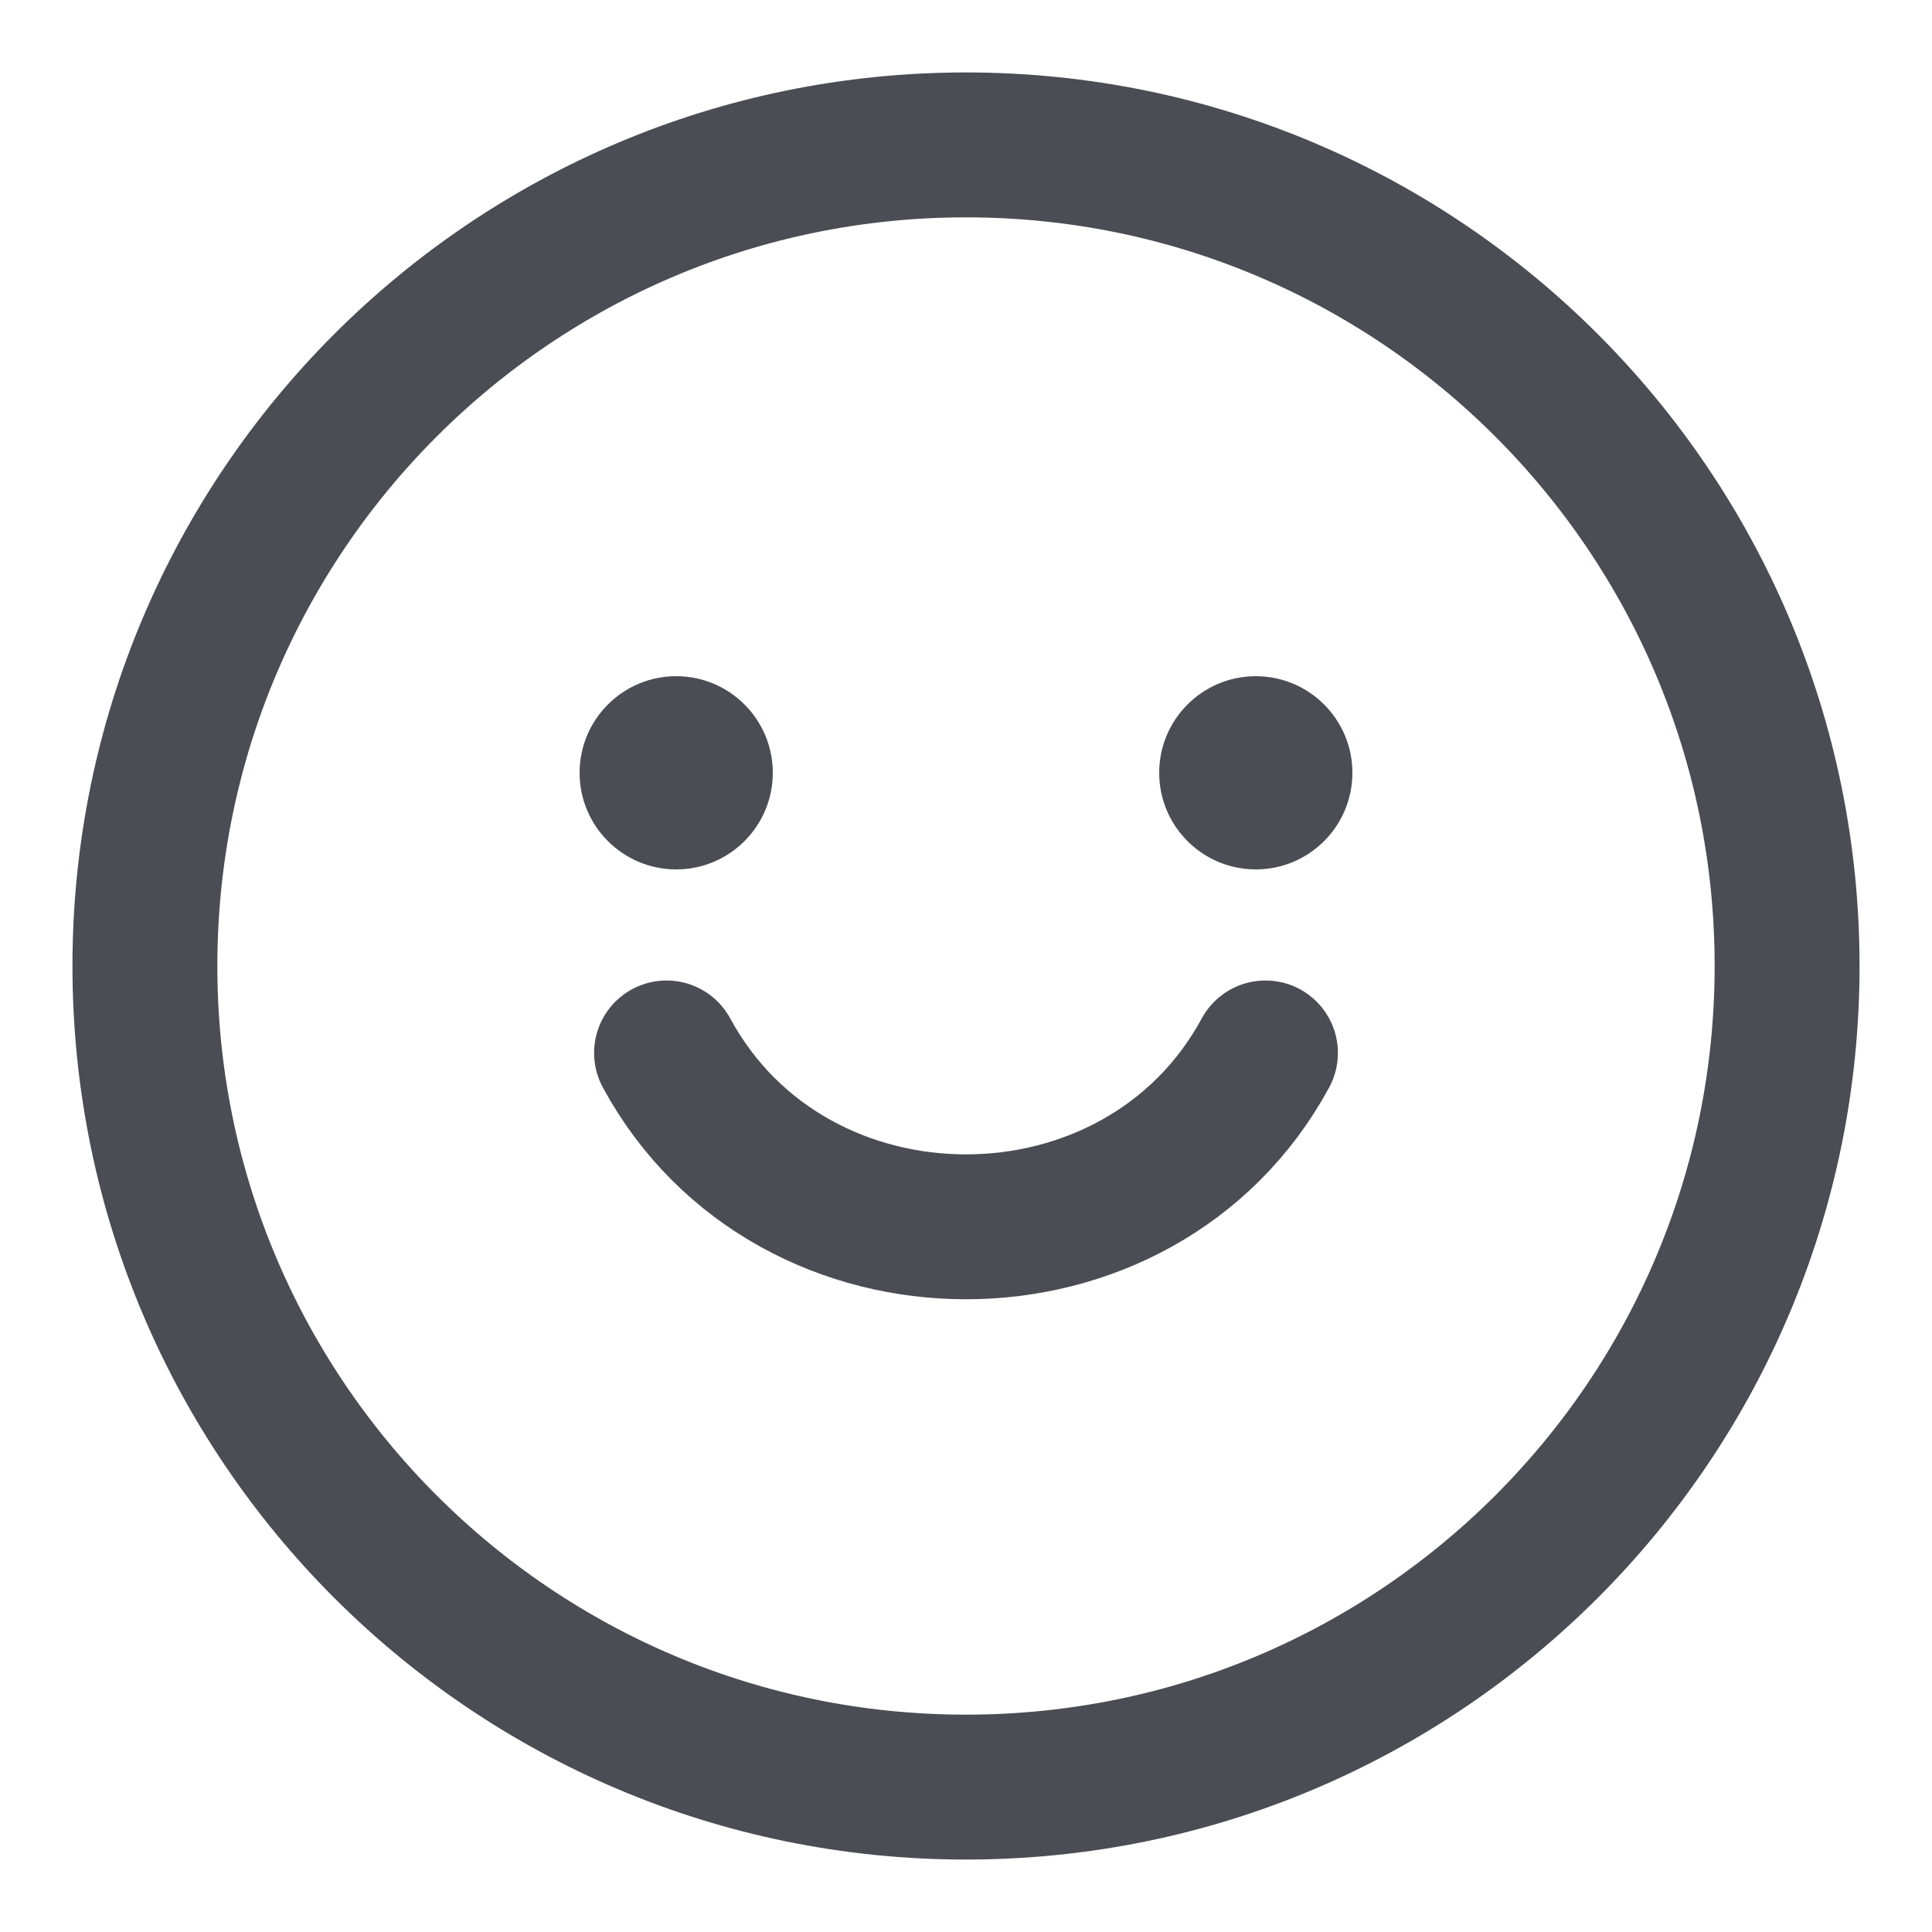
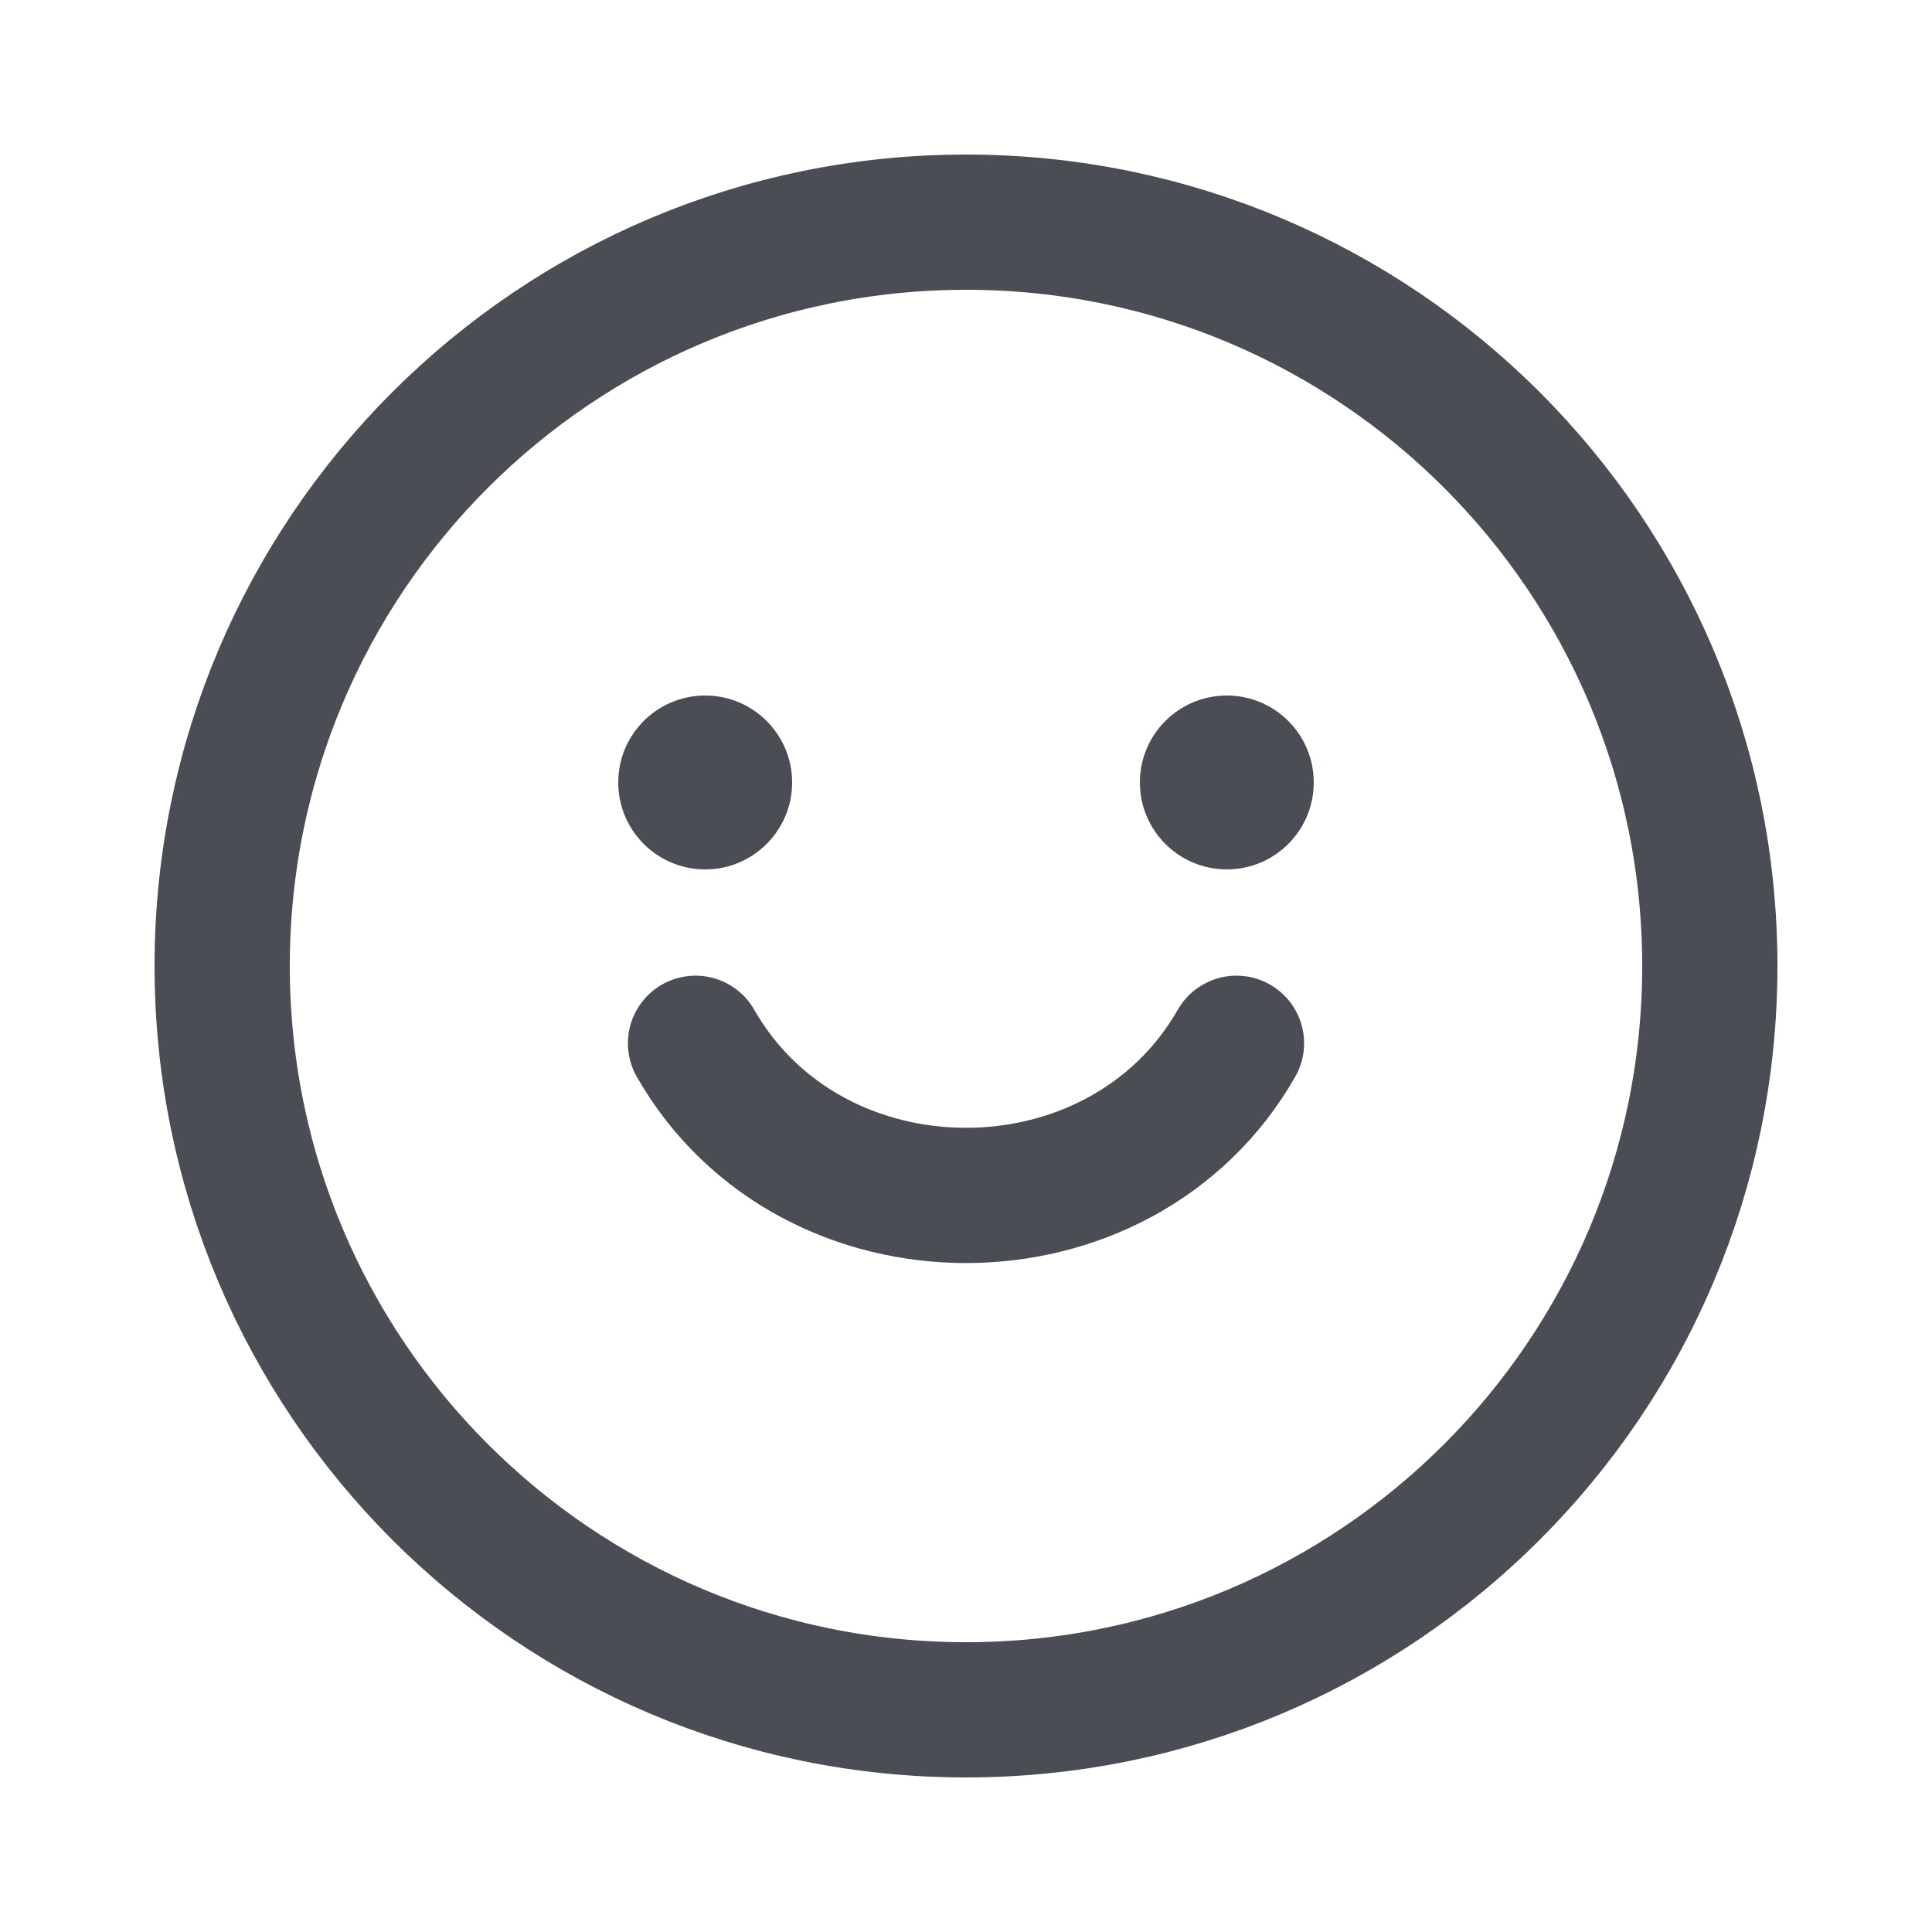
<svg xmlns="http://www.w3.org/2000/svg" width="31" height="31" viewBox="0 0 20 20" fill="none">
-   <circle cx="10" cy="10" r="8.5" stroke="#4a4d53" stroke-width="1.5" />
-   <circle cx="7" cy="8" r="1" fill="#4a4d53" />
-   <circle cx="13" cy="8" r="1" fill="#4a4d53" />
-   <path d="M6.9 10.9 C8.2 13.3 11.8 13.3 13.1 10.9" stroke="#4a4d53" stroke-width="1.5" stroke-linecap="round" />
+   <circle cx="10" cy="10" r="7.7" stroke="#4a4d53" stroke-width="1.4" />
+   <circle cx="7.3" cy="8.1" r="0.9" fill="#4a4d53" />
+   <circle cx="12.7" cy="8.1" r="0.9" fill="#4a4d53" />
+   <path d="M7.2 10.8 C8.4 12.9 11.6 12.9 12.8 10.8" stroke="#4a4d53" stroke-width="1.4" stroke-linecap="round" />
</svg>
